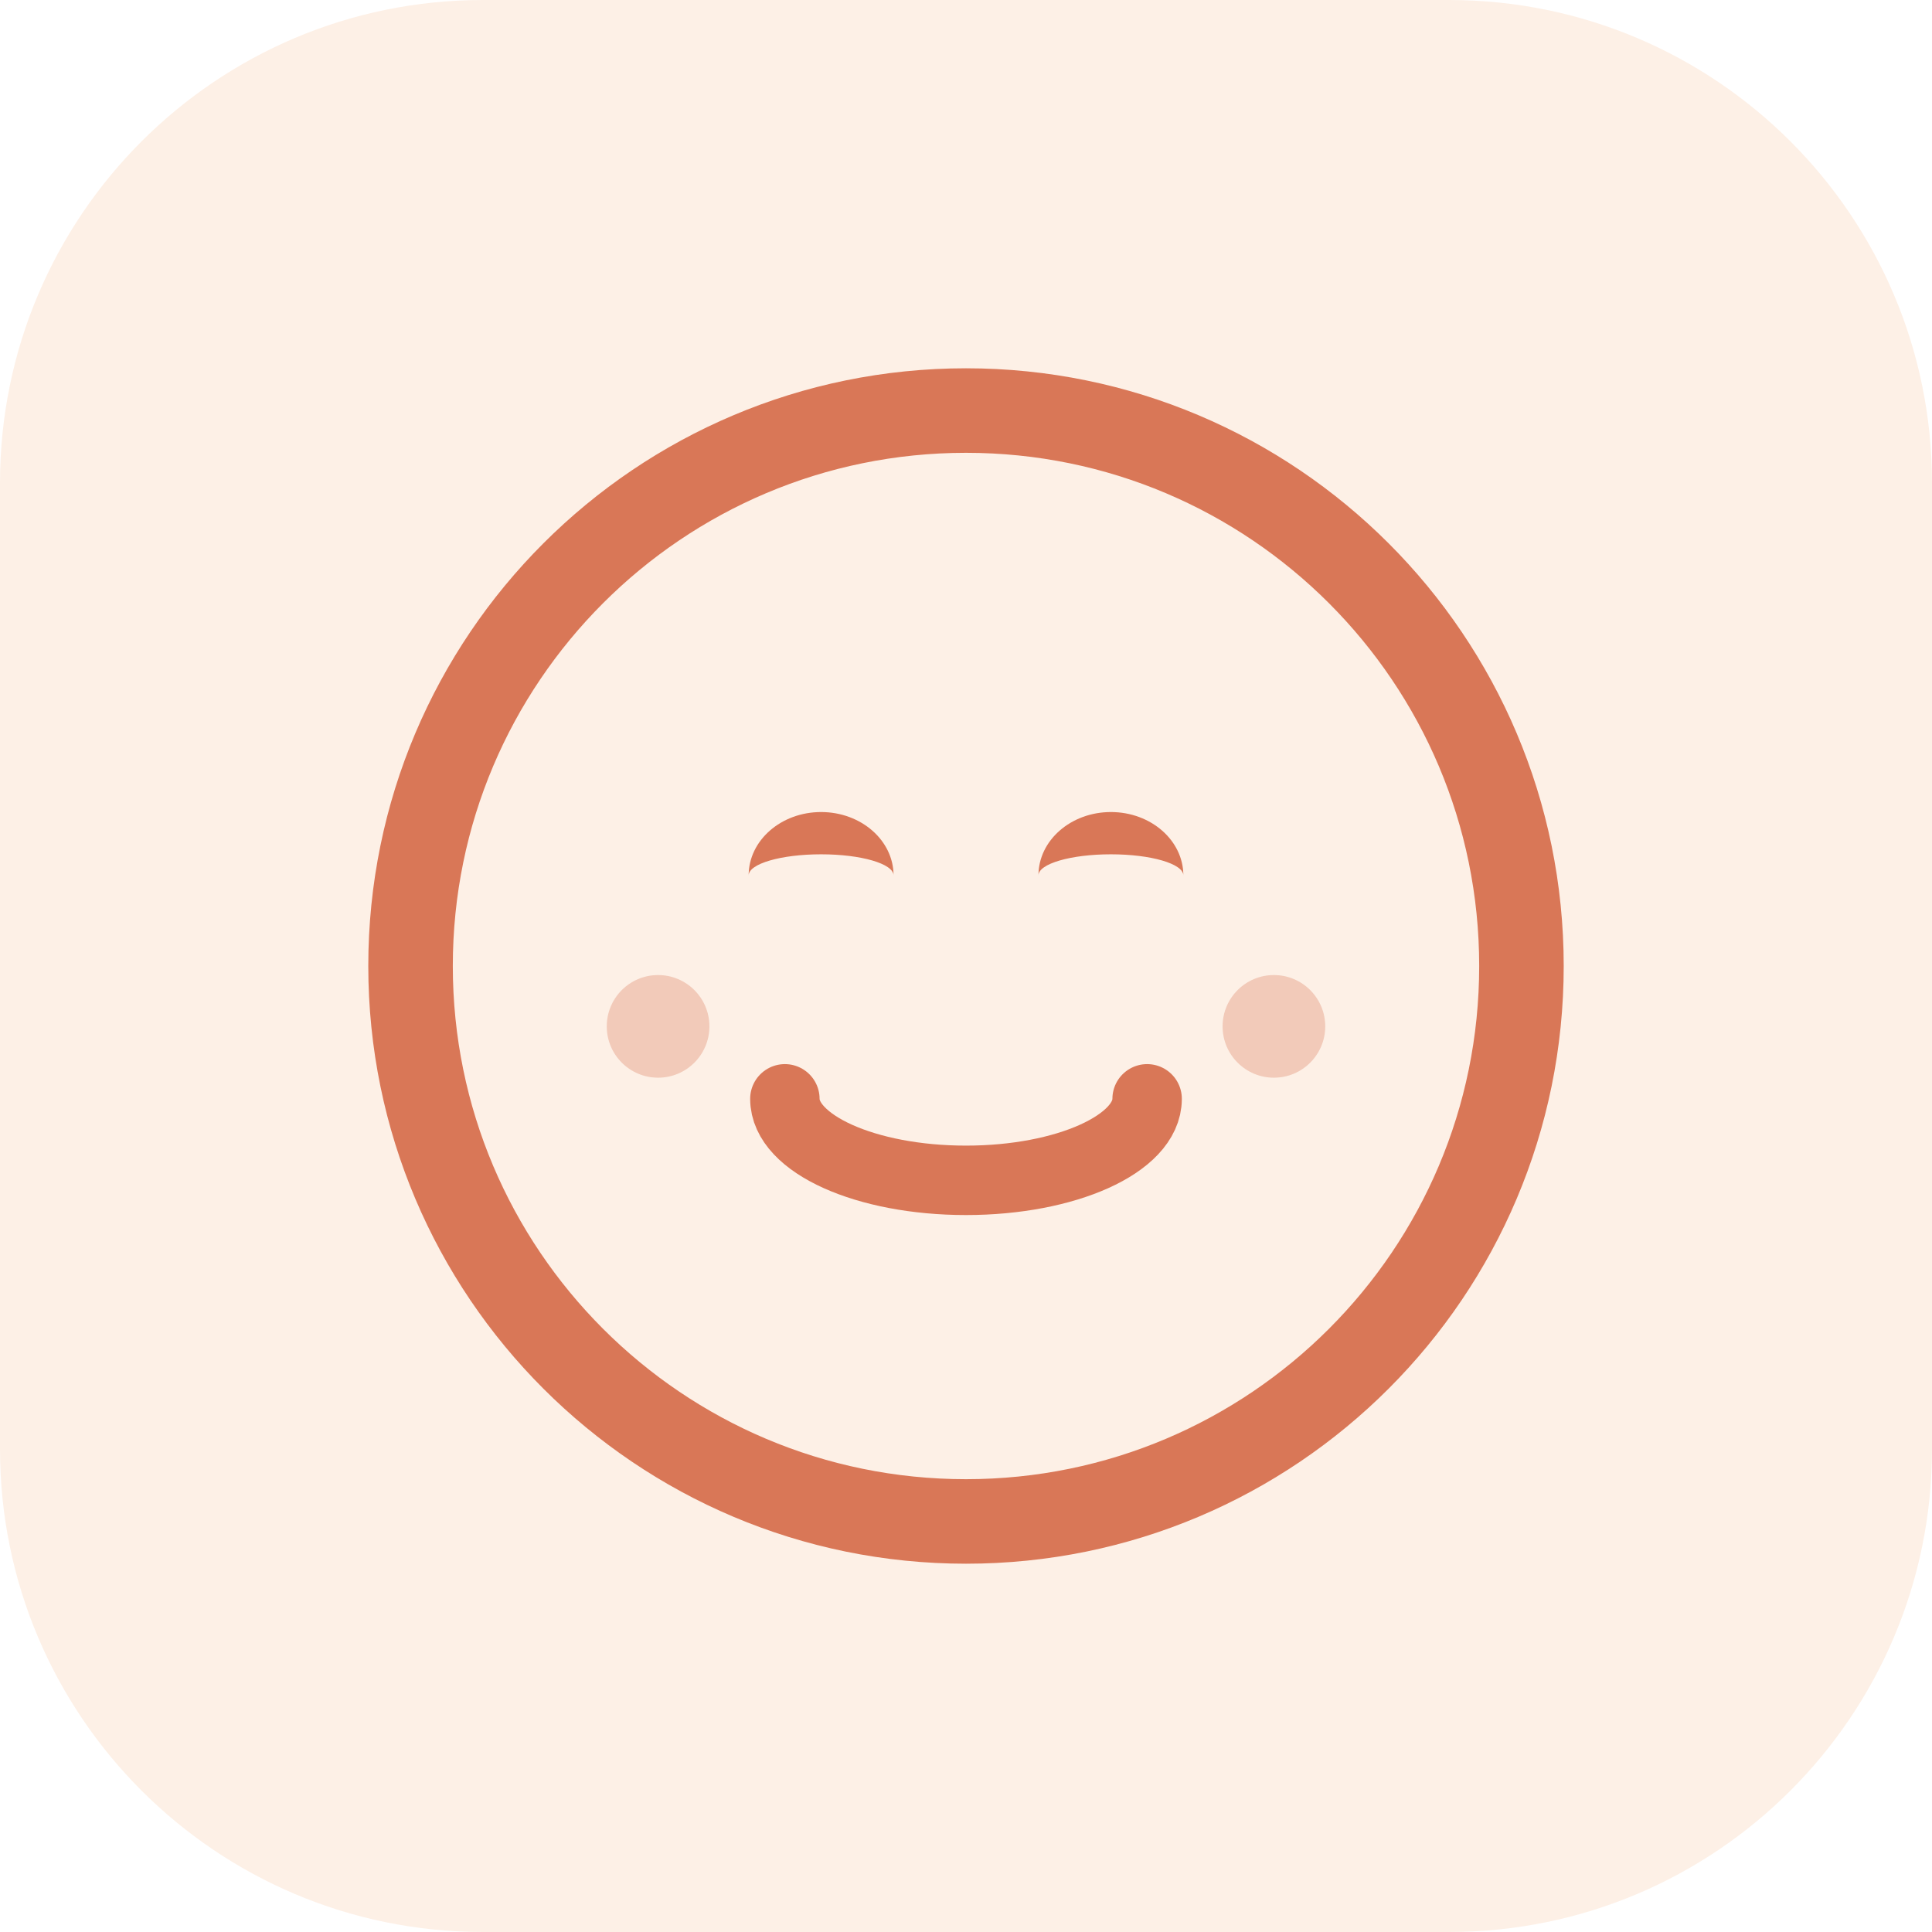
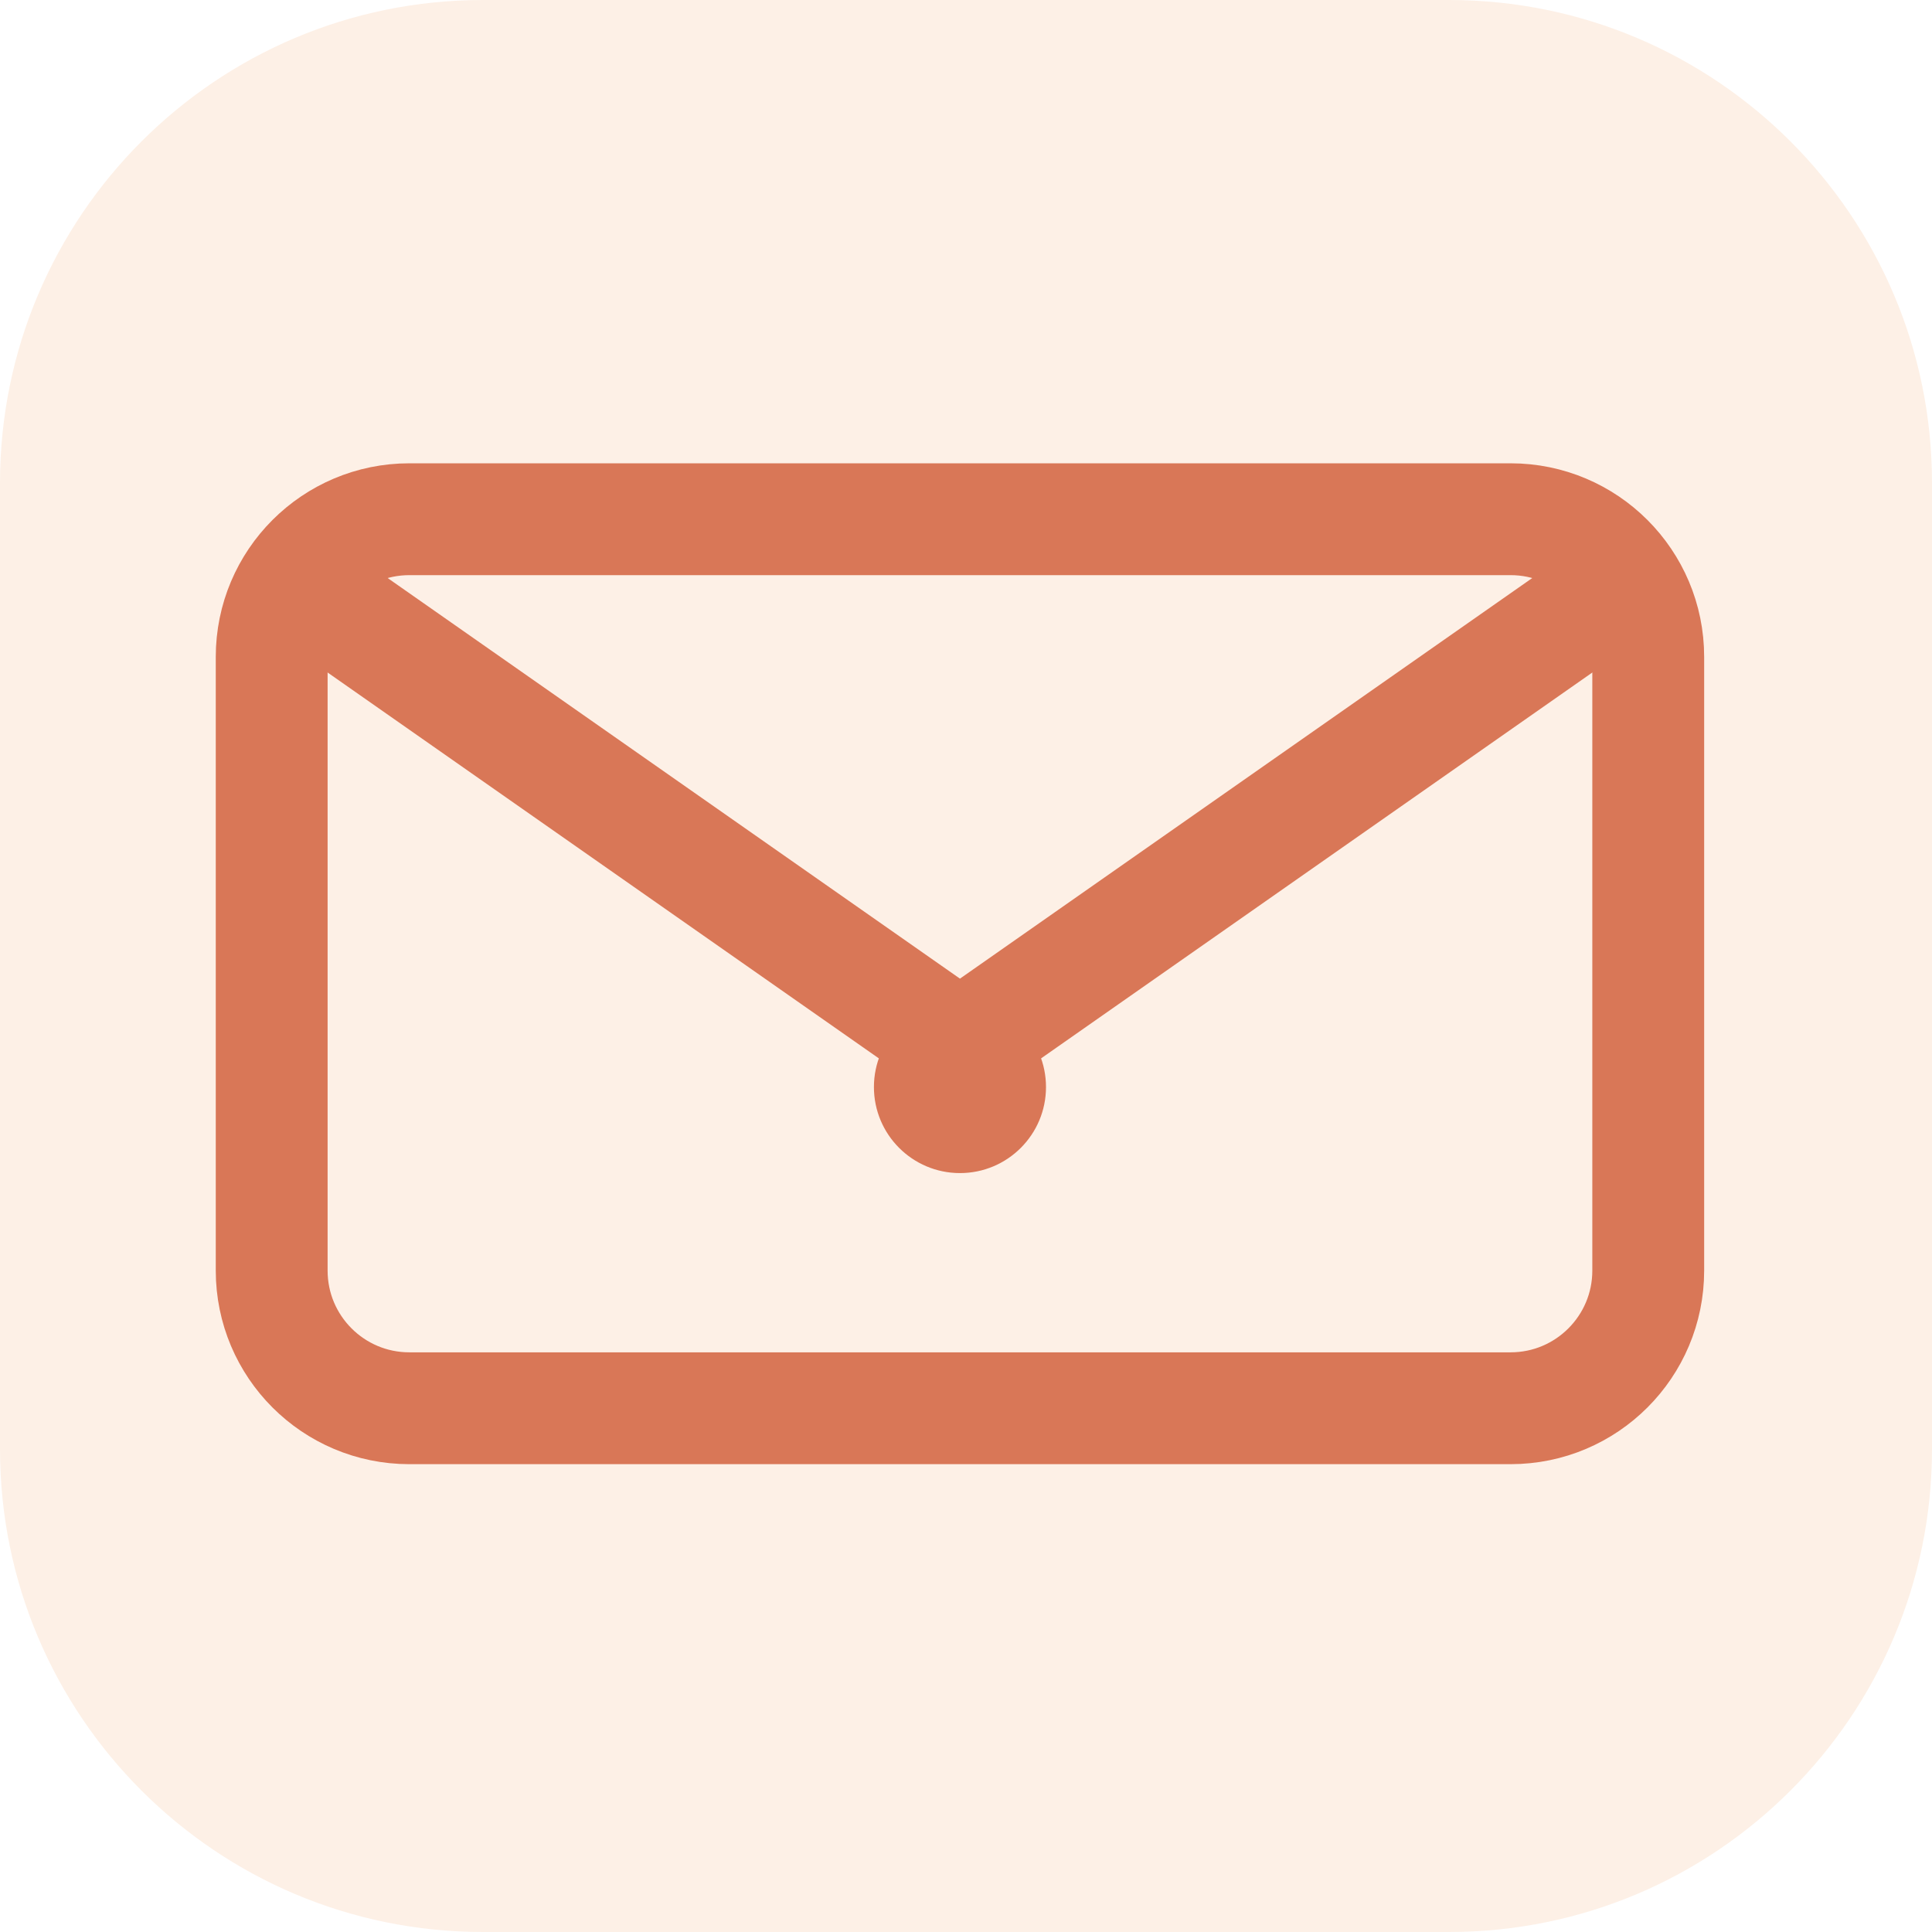
<svg xmlns="http://www.w3.org/2000/svg" viewBox="0 0 32 32" role="img" aria-label="你的来信">
  <rect width="32" height="32" rx="8" fill="#fdf0e6" />
-   <g transform="translate(4 4)">
-     <circle cx="12" cy="12" r="9.2" fill="none" stroke="#d97757" stroke-width="1.4" />
-     <path d="M8.4 10.5A1.2 1.05 0 0 1 10.8 10.5A1.2 0.35 0 0 0 8.4 10.5Z" fill="#d97757" />
-     <path d="M13.2 10.5A1.2 1.05 0 0 1 15.6 10.5A1.2 0.35 0 0 0 13.2 10.5Z" fill="#d97757" />
-     <path d="M9 14.2A3 1.35 0 0 0 15 14.2" fill="none" stroke="#d97757" stroke-width="1.15" stroke-linecap="round" />
-     <circle cx="6.9" cy="13" r="0.85" fill="#d97757" opacity="0.32" />
-     <circle cx="17.1" cy="13" r="0.85" fill="#d97757" opacity="0.32" />
+   <g transform="translate(4.5 4.8) scale(0.95)">
+     <rect x="0" y="4" width="24" height="15.5" rx="2.4" fill="none" stroke="#d97757" stroke-width="1.95" />
+     <path d="M1 5.5 L12 13.2 L23 5.5" fill="none" stroke="#d97757" stroke-width="1.95" stroke-linecap="round" stroke-linejoin="round" />
+     <circle cx="12" cy="13.9" r="1.5" fill="#d97757" />
  </g>
</svg>
